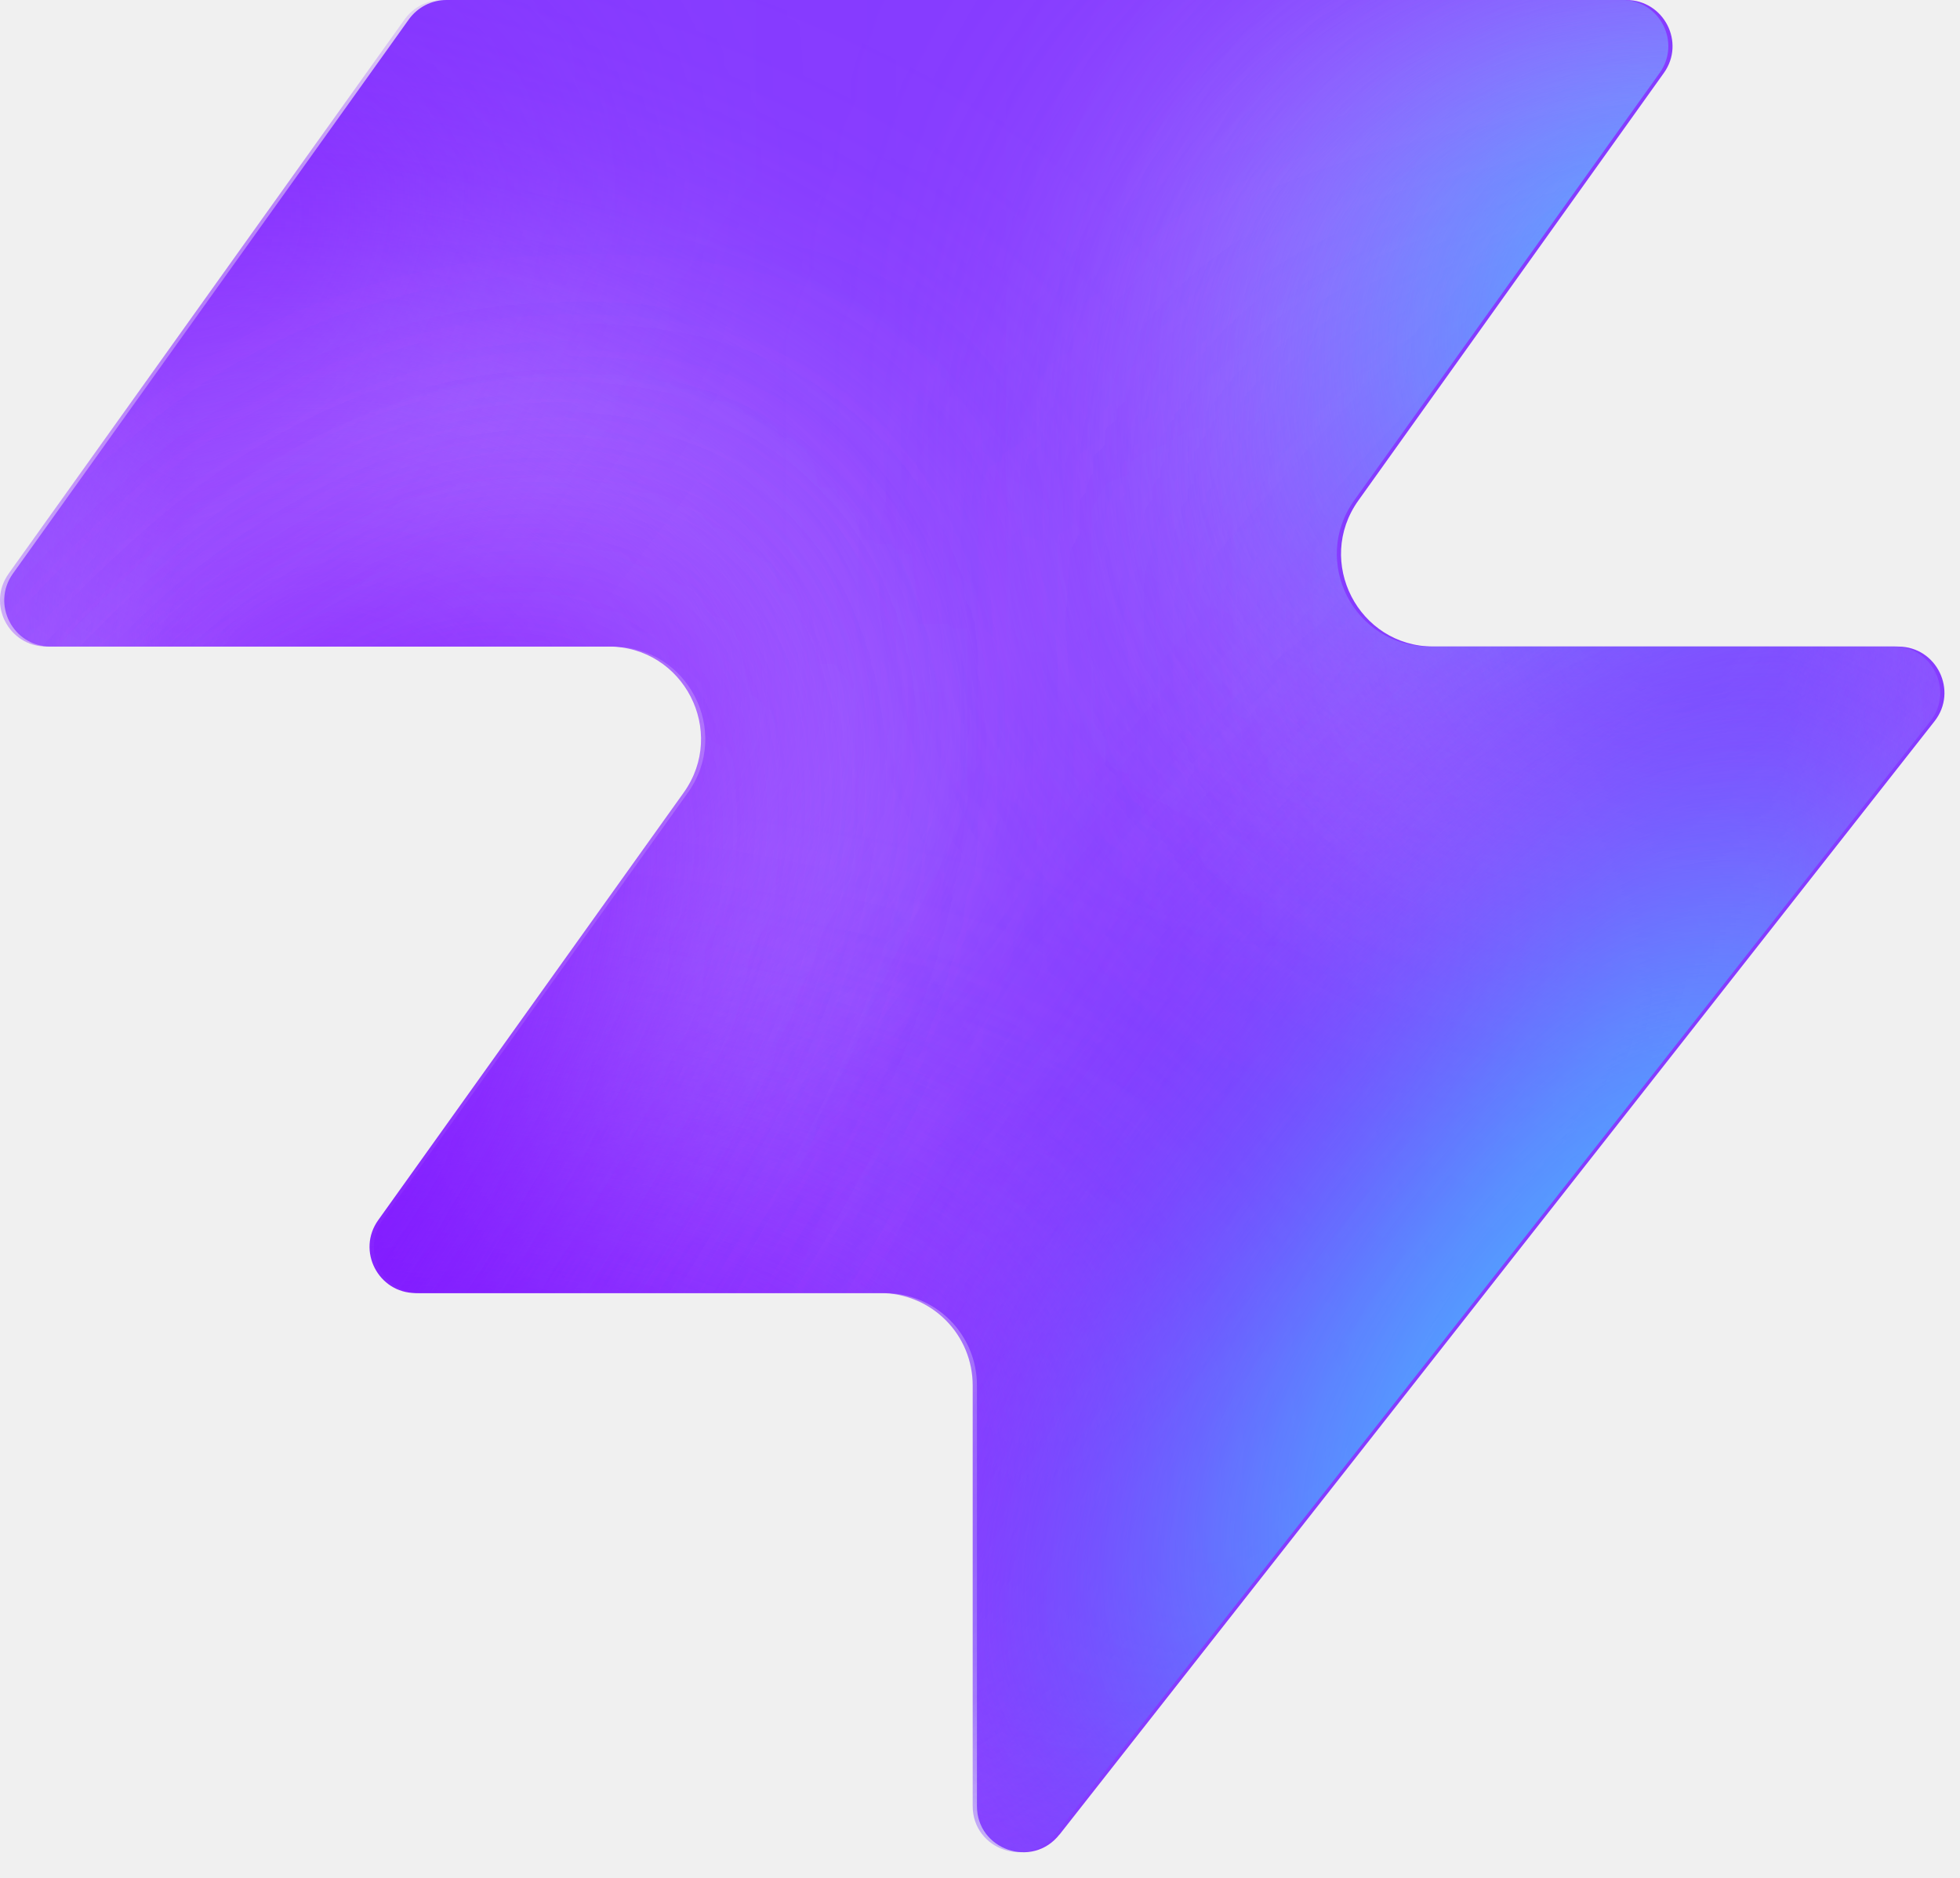
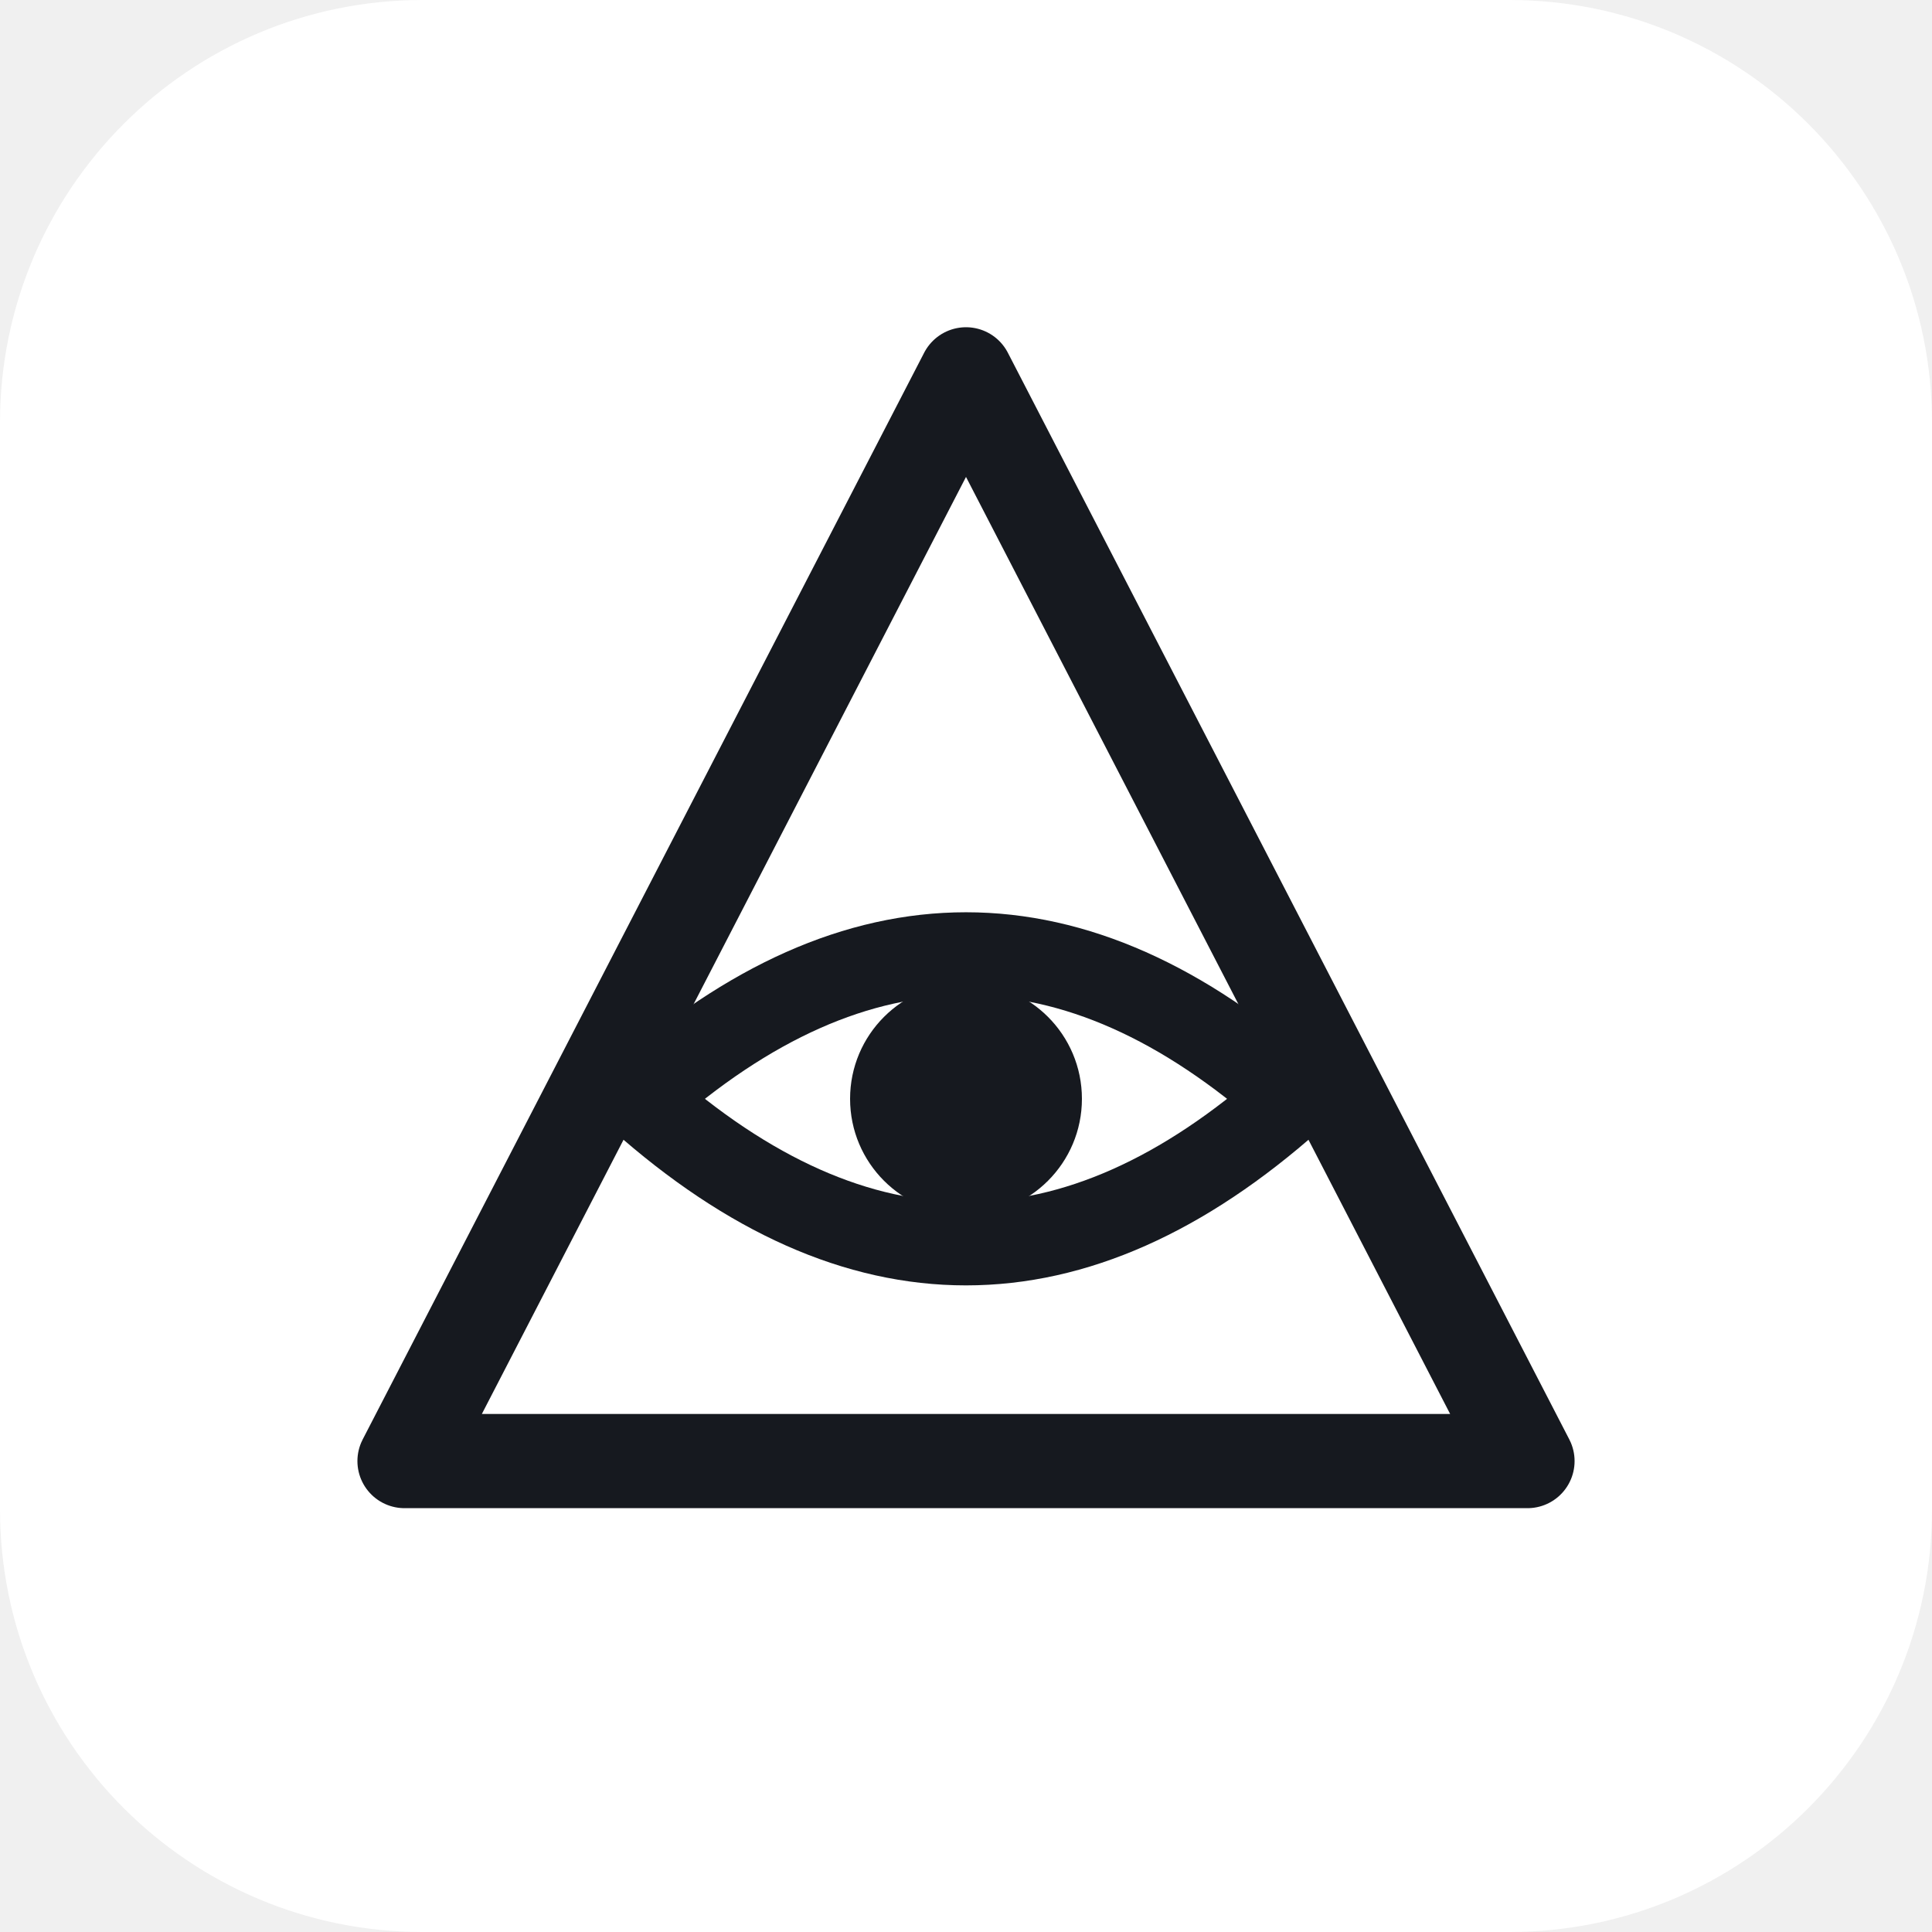
- <svg xmlns="http://www.w3.org/2000/svg" width="48" height="46" fill="none" viewBox="0 0 48 46">
-   <path fill="#863bff" d="M25.946 44.938c-.664.845-2.021.375-2.021-.698V33.937a2.26 2.26 0 0 0-2.262-2.262H10.287c-.92 0-1.456-1.04-.92-1.788l7.48-10.471c1.07-1.497 0-3.578-1.842-3.578H1.237c-.92 0-1.456-1.04-.92-1.788L10.013.474c.214-.297.556-.474.92-.474h28.894c.92 0 1.456 1.04.92 1.788l-7.48 10.471c-1.07 1.498 0 3.579 1.842 3.579h11.377c.943 0 1.473 1.088.89 1.83L25.947 44.94z" style="fill:#863bff;fill:color(display-p3 .525 .23 1);fill-opacity:1" />
-   <mask id="a" width="48" height="46" x="0" y="0" maskUnits="userSpaceOnUse" style="mask-type:alpha">
-     <path fill="#000" d="M25.842 44.938c-.664.844-2.021.375-2.021-.698V33.937a2.26 2.26 0 0 0-2.262-2.262H10.183c-.92 0-1.456-1.04-.92-1.788l7.48-10.471c1.07-1.498 0-3.579-1.842-3.579H1.133c-.92 0-1.456-1.04-.92-1.787L9.91.473c.214-.297.556-.474.92-.474h28.894c.92 0 1.456 1.04.92 1.788l-7.48 10.471c-1.07 1.498 0 3.578 1.842 3.578h11.377c.943 0 1.473 1.088.89 1.832L25.843 44.94z" style="fill:#000;fill-opacity:1" />
-   </mask>
-   <g mask="url(#a)">
-     <g filter="url(#b)">
-       <ellipse cx="5.508" cy="14.704" fill="#ede6ff" rx="5.508" ry="14.704" style="fill:#ede6ff;fill:color(display-p3 .927 .903 1);fill-opacity:1" transform="matrix(.00324 1 1 -.00324 -4.47 31.516)" />
-     </g>
-     <g filter="url(#c)">
-       <ellipse cx="10.399" cy="29.851" fill="#ede6ff" rx="10.399" ry="29.851" style="fill:#ede6ff;fill:color(display-p3 .927 .903 1);fill-opacity:1" transform="matrix(.00324 1 1 -.00324 -39.328 7.883)" />
-     </g>
-     <g filter="url(#d)">
-       <ellipse cx="5.508" cy="30.487" fill="#7e14ff" rx="5.508" ry="30.487" style="fill:#7e14ff;fill:color(display-p3 .492 .077 1);fill-opacity:1" transform="rotate(89.814 -25.913 -14.639)scale(1 -1)" />
-     </g>
-     <g filter="url(#e)">
-       <ellipse cx="5.508" cy="30.599" fill="#7e14ff" rx="5.508" ry="30.599" style="fill:#7e14ff;fill:color(display-p3 .492 .077 1);fill-opacity:1" transform="rotate(89.814 -32.644 -3.334)scale(1 -1)" />
-     </g>
-     <g filter="url(#f)">
-       <ellipse cx="5.508" cy="30.599" fill="#7e14ff" rx="5.508" ry="30.599" style="fill:#7e14ff;fill:color(display-p3 .492 .077 1);fill-opacity:1" transform="matrix(.00324 1 1 -.00324 -34.34 30.47)" />
-     </g>
-     <g filter="url(#g)">
-       <ellipse cx="14.072" cy="22.078" fill="#ede6ff" rx="14.072" ry="22.078" style="fill:#ede6ff;fill:color(display-p3 .927 .903 1);fill-opacity:1" transform="rotate(93.35 24.506 48.493)scale(-1 1)" />
-     </g>
-     <g filter="url(#h)">
-       <ellipse cx="3.47" cy="21.501" fill="#7e14ff" rx="3.47" ry="21.501" style="fill:#7e14ff;fill:color(display-p3 .492 .077 1);fill-opacity:1" transform="rotate(89.009 28.708 47.59)scale(-1 1)" />
-     </g>
-     <g filter="url(#i)">
-       <ellipse cx="3.47" cy="21.501" fill="#7e14ff" rx="3.47" ry="21.501" style="fill:#7e14ff;fill:color(display-p3 .492 .077 1);fill-opacity:1" transform="rotate(89.009 28.708 47.59)scale(-1 1)" />
-     </g>
-     <g filter="url(#j)">
-       <ellipse cx=".387" cy="8.972" fill="#7e14ff" rx="4.407" ry="29.108" style="fill:#7e14ff;fill:color(display-p3 .492 .077 1);fill-opacity:1" transform="rotate(39.51 .387 8.972)" />
-     </g>
-     <g filter="url(#k)">
-       <ellipse cx="47.523" cy="-6.092" fill="#7e14ff" rx="4.407" ry="29.108" style="fill:#7e14ff;fill:color(display-p3 .492 .077 1);fill-opacity:1" transform="rotate(37.892 47.523 -6.092)" />
-     </g>
-     <g filter="url(#l)">
-       <ellipse cx="41.412" cy="6.333" fill="#47bfff" rx="5.971" ry="9.665" style="fill:#47bfff;fill:color(display-p3 .28 .748 1);fill-opacity:1" transform="rotate(37.892 41.412 6.333)" />
-     </g>
-     <g filter="url(#m)">
-       <ellipse cx="-1.879" cy="38.332" fill="#7e14ff" rx="4.407" ry="29.108" style="fill:#7e14ff;fill:color(display-p3 .492 .077 1);fill-opacity:1" transform="rotate(37.892 -1.88 38.332)" />
-     </g>
-     <g filter="url(#n)">
-       <ellipse cx="-1.879" cy="38.332" fill="#7e14ff" rx="4.407" ry="29.108" style="fill:#7e14ff;fill:color(display-p3 .492 .077 1);fill-opacity:1" transform="rotate(37.892 -1.88 38.332)" />
-     </g>
-     <g filter="url(#o)">
-       <ellipse cx="35.651" cy="29.907" fill="#7e14ff" rx="4.407" ry="29.108" style="fill:#7e14ff;fill:color(display-p3 .492 .077 1);fill-opacity:1" transform="rotate(37.892 35.651 29.907)" />
-     </g>
-     <g filter="url(#p)">
-       <ellipse cx="38.418" cy="32.4" fill="#47bfff" rx="5.971" ry="15.297" style="fill:#47bfff;fill:color(display-p3 .28 .748 1);fill-opacity:1" transform="rotate(37.892 38.418 32.4)" />
-     </g>
+ <svg xmlns="http://www.w3.org/2000/svg" width="64" height="64" viewBox="0 0 64 64" fill="none">
+   <rect width="64" height="64" rx="14" fill="#ffffff" />
+   <g transform="translate(8 7) scale(1.2)">
+     <path d="M20 4.5 L35.5 34.5 H4.5 Z" stroke="#16191f" stroke-width="2.6" stroke-linejoin="round" stroke-linecap="round" />
+     <path d="M11 24.5 Q20 16.5 29 24.5 Q20 32.5 11 24.5 Z" stroke="#16191f" stroke-width="2.3" stroke-linejoin="round" />
+     <circle cx="20" cy="24.5" r="3.2" fill="#16191f" />
  </g>
-   <defs>
-     <filter id="b" width="60.045" height="41.654" x="-19.77" y="16.149" color-interpolation-filters="sRGB" filterUnits="userSpaceOnUse">
-       <feFlood flood-opacity="0" result="BackgroundImageFix" />
-       <feBlend in="SourceGraphic" in2="BackgroundImageFix" result="shape" />
-       <feGaussianBlur result="effect1_foregroundBlur_2002_17158" stdDeviation="7.659" />
-     </filter>
-     <filter id="c" width="90.34" height="51.437" x="-54.613" y="-7.533" color-interpolation-filters="sRGB" filterUnits="userSpaceOnUse">
-       <feFlood flood-opacity="0" result="BackgroundImageFix" />
-       <feBlend in="SourceGraphic" in2="BackgroundImageFix" result="shape" />
-       <feGaussianBlur result="effect1_foregroundBlur_2002_17158" stdDeviation="7.659" />
-     </filter>
-     <filter id="d" width="79.355" height="29.4" x="-49.64" y="2.03" color-interpolation-filters="sRGB" filterUnits="userSpaceOnUse">
-       <feFlood flood-opacity="0" result="BackgroundImageFix" />
-       <feBlend in="SourceGraphic" in2="BackgroundImageFix" result="shape" />
-       <feGaussianBlur result="effect1_foregroundBlur_2002_17158" stdDeviation="4.596" />
-     </filter>
-     <filter id="e" width="79.579" height="29.4" x="-45.045" y="20.029" color-interpolation-filters="sRGB" filterUnits="userSpaceOnUse">
-       <feFlood flood-opacity="0" result="BackgroundImageFix" />
-       <feBlend in="SourceGraphic" in2="BackgroundImageFix" result="shape" />
-       <feGaussianBlur result="effect1_foregroundBlur_2002_17158" stdDeviation="4.596" />
-     </filter>
-     <filter id="f" width="79.579" height="29.4" x="-43.513" y="21.178" color-interpolation-filters="sRGB" filterUnits="userSpaceOnUse">
-       <feFlood flood-opacity="0" result="BackgroundImageFix" />
-       <feBlend in="SourceGraphic" in2="BackgroundImageFix" result="shape" />
-       <feGaussianBlur result="effect1_foregroundBlur_2002_17158" stdDeviation="4.596" />
-     </filter>
-     <filter id="g" width="74.749" height="58.852" x="15.756" y="-17.901" color-interpolation-filters="sRGB" filterUnits="userSpaceOnUse">
-       <feFlood flood-opacity="0" result="BackgroundImageFix" />
-       <feBlend in="SourceGraphic" in2="BackgroundImageFix" result="shape" />
-       <feGaussianBlur result="effect1_foregroundBlur_2002_17158" stdDeviation="7.659" />
-     </filter>
-     <filter id="h" width="61.377" height="25.362" x="23.548" y="2.284" color-interpolation-filters="sRGB" filterUnits="userSpaceOnUse">
-       <feFlood flood-opacity="0" result="BackgroundImageFix" />
-       <feBlend in="SourceGraphic" in2="BackgroundImageFix" result="shape" />
-       <feGaussianBlur result="effect1_foregroundBlur_2002_17158" stdDeviation="4.596" />
-     </filter>
-     <filter id="i" width="61.377" height="25.362" x="23.548" y="2.284" color-interpolation-filters="sRGB" filterUnits="userSpaceOnUse">
-       <feFlood flood-opacity="0" result="BackgroundImageFix" />
-       <feBlend in="SourceGraphic" in2="BackgroundImageFix" result="shape" />
-       <feGaussianBlur result="effect1_foregroundBlur_2002_17158" stdDeviation="4.596" />
-     </filter>
-     <filter id="j" width="56.045" height="63.649" x="-27.636" y="-22.853" color-interpolation-filters="sRGB" filterUnits="userSpaceOnUse">
-       <feFlood flood-opacity="0" result="BackgroundImageFix" />
-       <feBlend in="SourceGraphic" in2="BackgroundImageFix" result="shape" />
-       <feGaussianBlur result="effect1_foregroundBlur_2002_17158" stdDeviation="4.596" />
-     </filter>
-     <filter id="k" width="54.814" height="64.646" x="20.116" y="-38.415" color-interpolation-filters="sRGB" filterUnits="userSpaceOnUse">
-       <feFlood flood-opacity="0" result="BackgroundImageFix" />
-       <feBlend in="SourceGraphic" in2="BackgroundImageFix" result="shape" />
-       <feGaussianBlur result="effect1_foregroundBlur_2002_17158" stdDeviation="4.596" />
-     </filter>
-     <filter id="l" width="33.541" height="35.313" x="24.641" y="-11.323" color-interpolation-filters="sRGB" filterUnits="userSpaceOnUse">
-       <feFlood flood-opacity="0" result="BackgroundImageFix" />
-       <feBlend in="SourceGraphic" in2="BackgroundImageFix" result="shape" />
-       <feGaussianBlur result="effect1_foregroundBlur_2002_17158" stdDeviation="4.596" />
-     </filter>
-     <filter id="m" width="54.814" height="64.646" x="-29.286" y="6.009" color-interpolation-filters="sRGB" filterUnits="userSpaceOnUse">
-       <feFlood flood-opacity="0" result="BackgroundImageFix" />
-       <feBlend in="SourceGraphic" in2="BackgroundImageFix" result="shape" />
-       <feGaussianBlur result="effect1_foregroundBlur_2002_17158" stdDeviation="4.596" />
-     </filter>
-     <filter id="n" width="54.814" height="64.646" x="-29.286" y="6.009" color-interpolation-filters="sRGB" filterUnits="userSpaceOnUse">
-       <feFlood flood-opacity="0" result="BackgroundImageFix" />
-       <feBlend in="SourceGraphic" in2="BackgroundImageFix" result="shape" />
-       <feGaussianBlur result="effect1_foregroundBlur_2002_17158" stdDeviation="4.596" />
-     </filter>
-     <filter id="o" width="54.814" height="64.646" x="8.244" y="-2.416" color-interpolation-filters="sRGB" filterUnits="userSpaceOnUse">
-       <feFlood flood-opacity="0" result="BackgroundImageFix" />
-       <feBlend in="SourceGraphic" in2="BackgroundImageFix" result="shape" />
-       <feGaussianBlur result="effect1_foregroundBlur_2002_17158" stdDeviation="4.596" />
-     </filter>
-     <filter id="p" width="39.409" height="43.623" x="18.713" y="10.588" color-interpolation-filters="sRGB" filterUnits="userSpaceOnUse">
-       <feFlood flood-opacity="0" result="BackgroundImageFix" />
-       <feBlend in="SourceGraphic" in2="BackgroundImageFix" result="shape" />
-       <feGaussianBlur result="effect1_foregroundBlur_2002_17158" stdDeviation="4.596" />
-     </filter>
-   </defs>
</svg>
